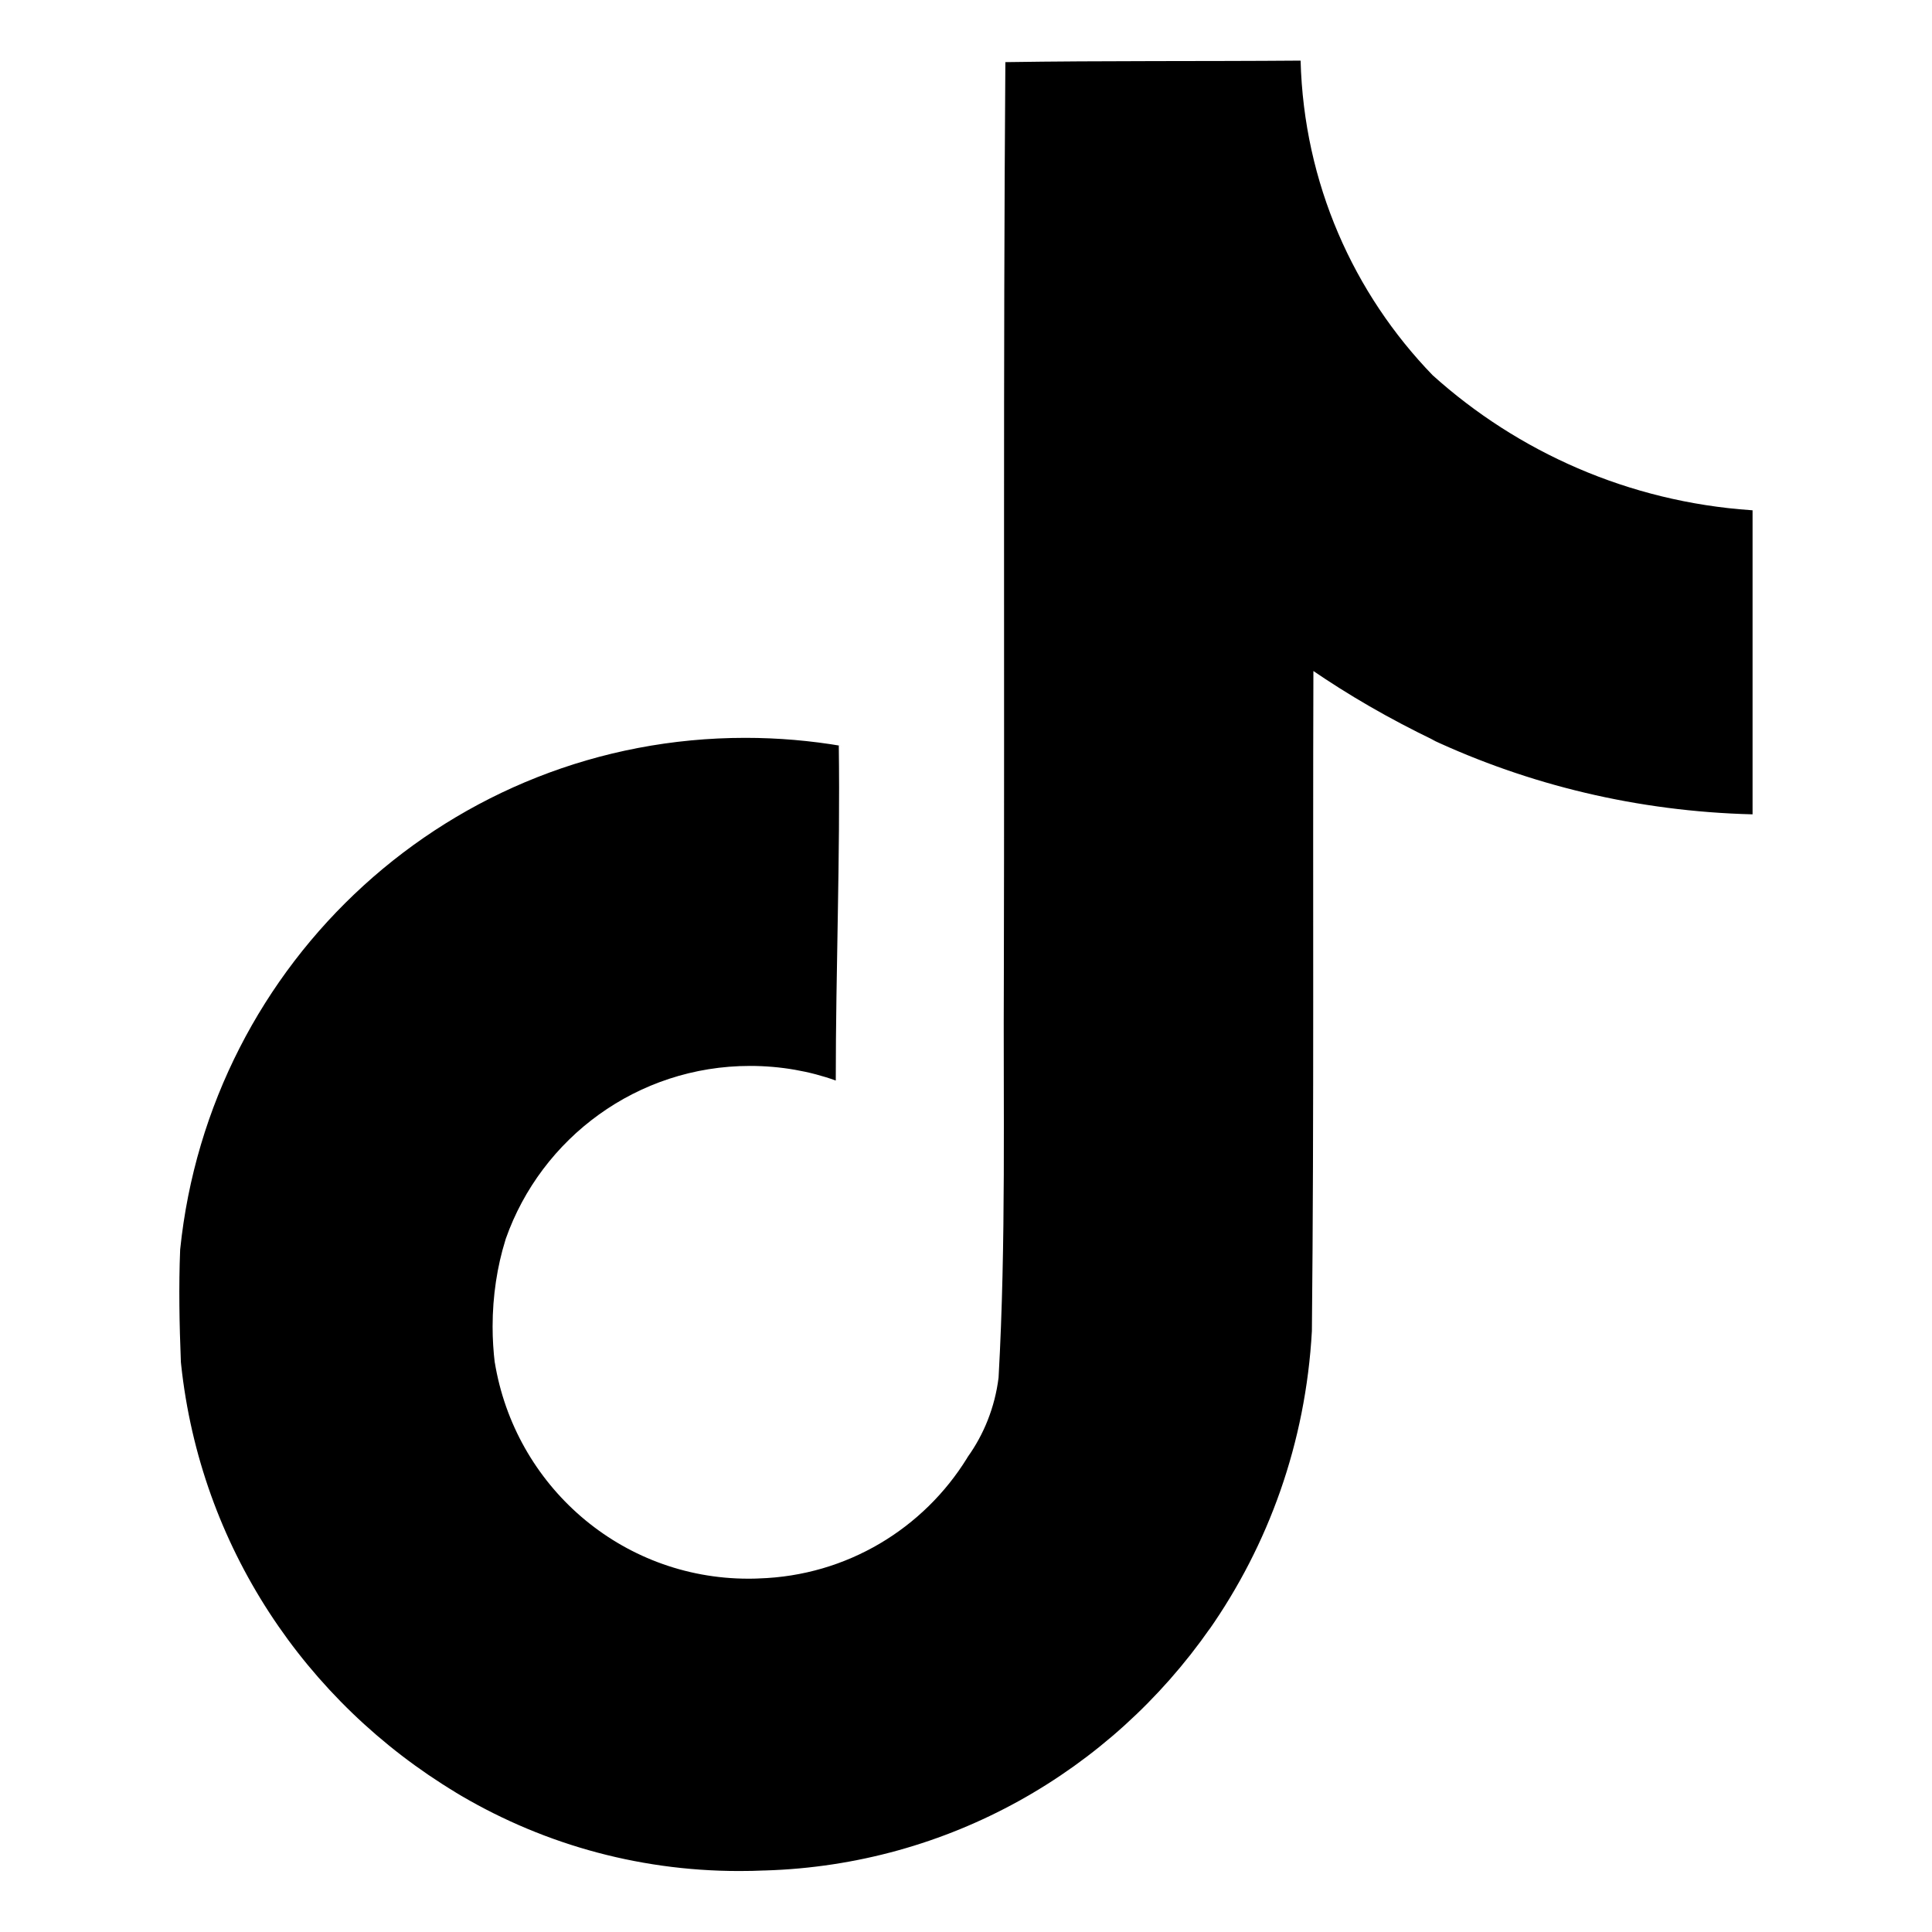
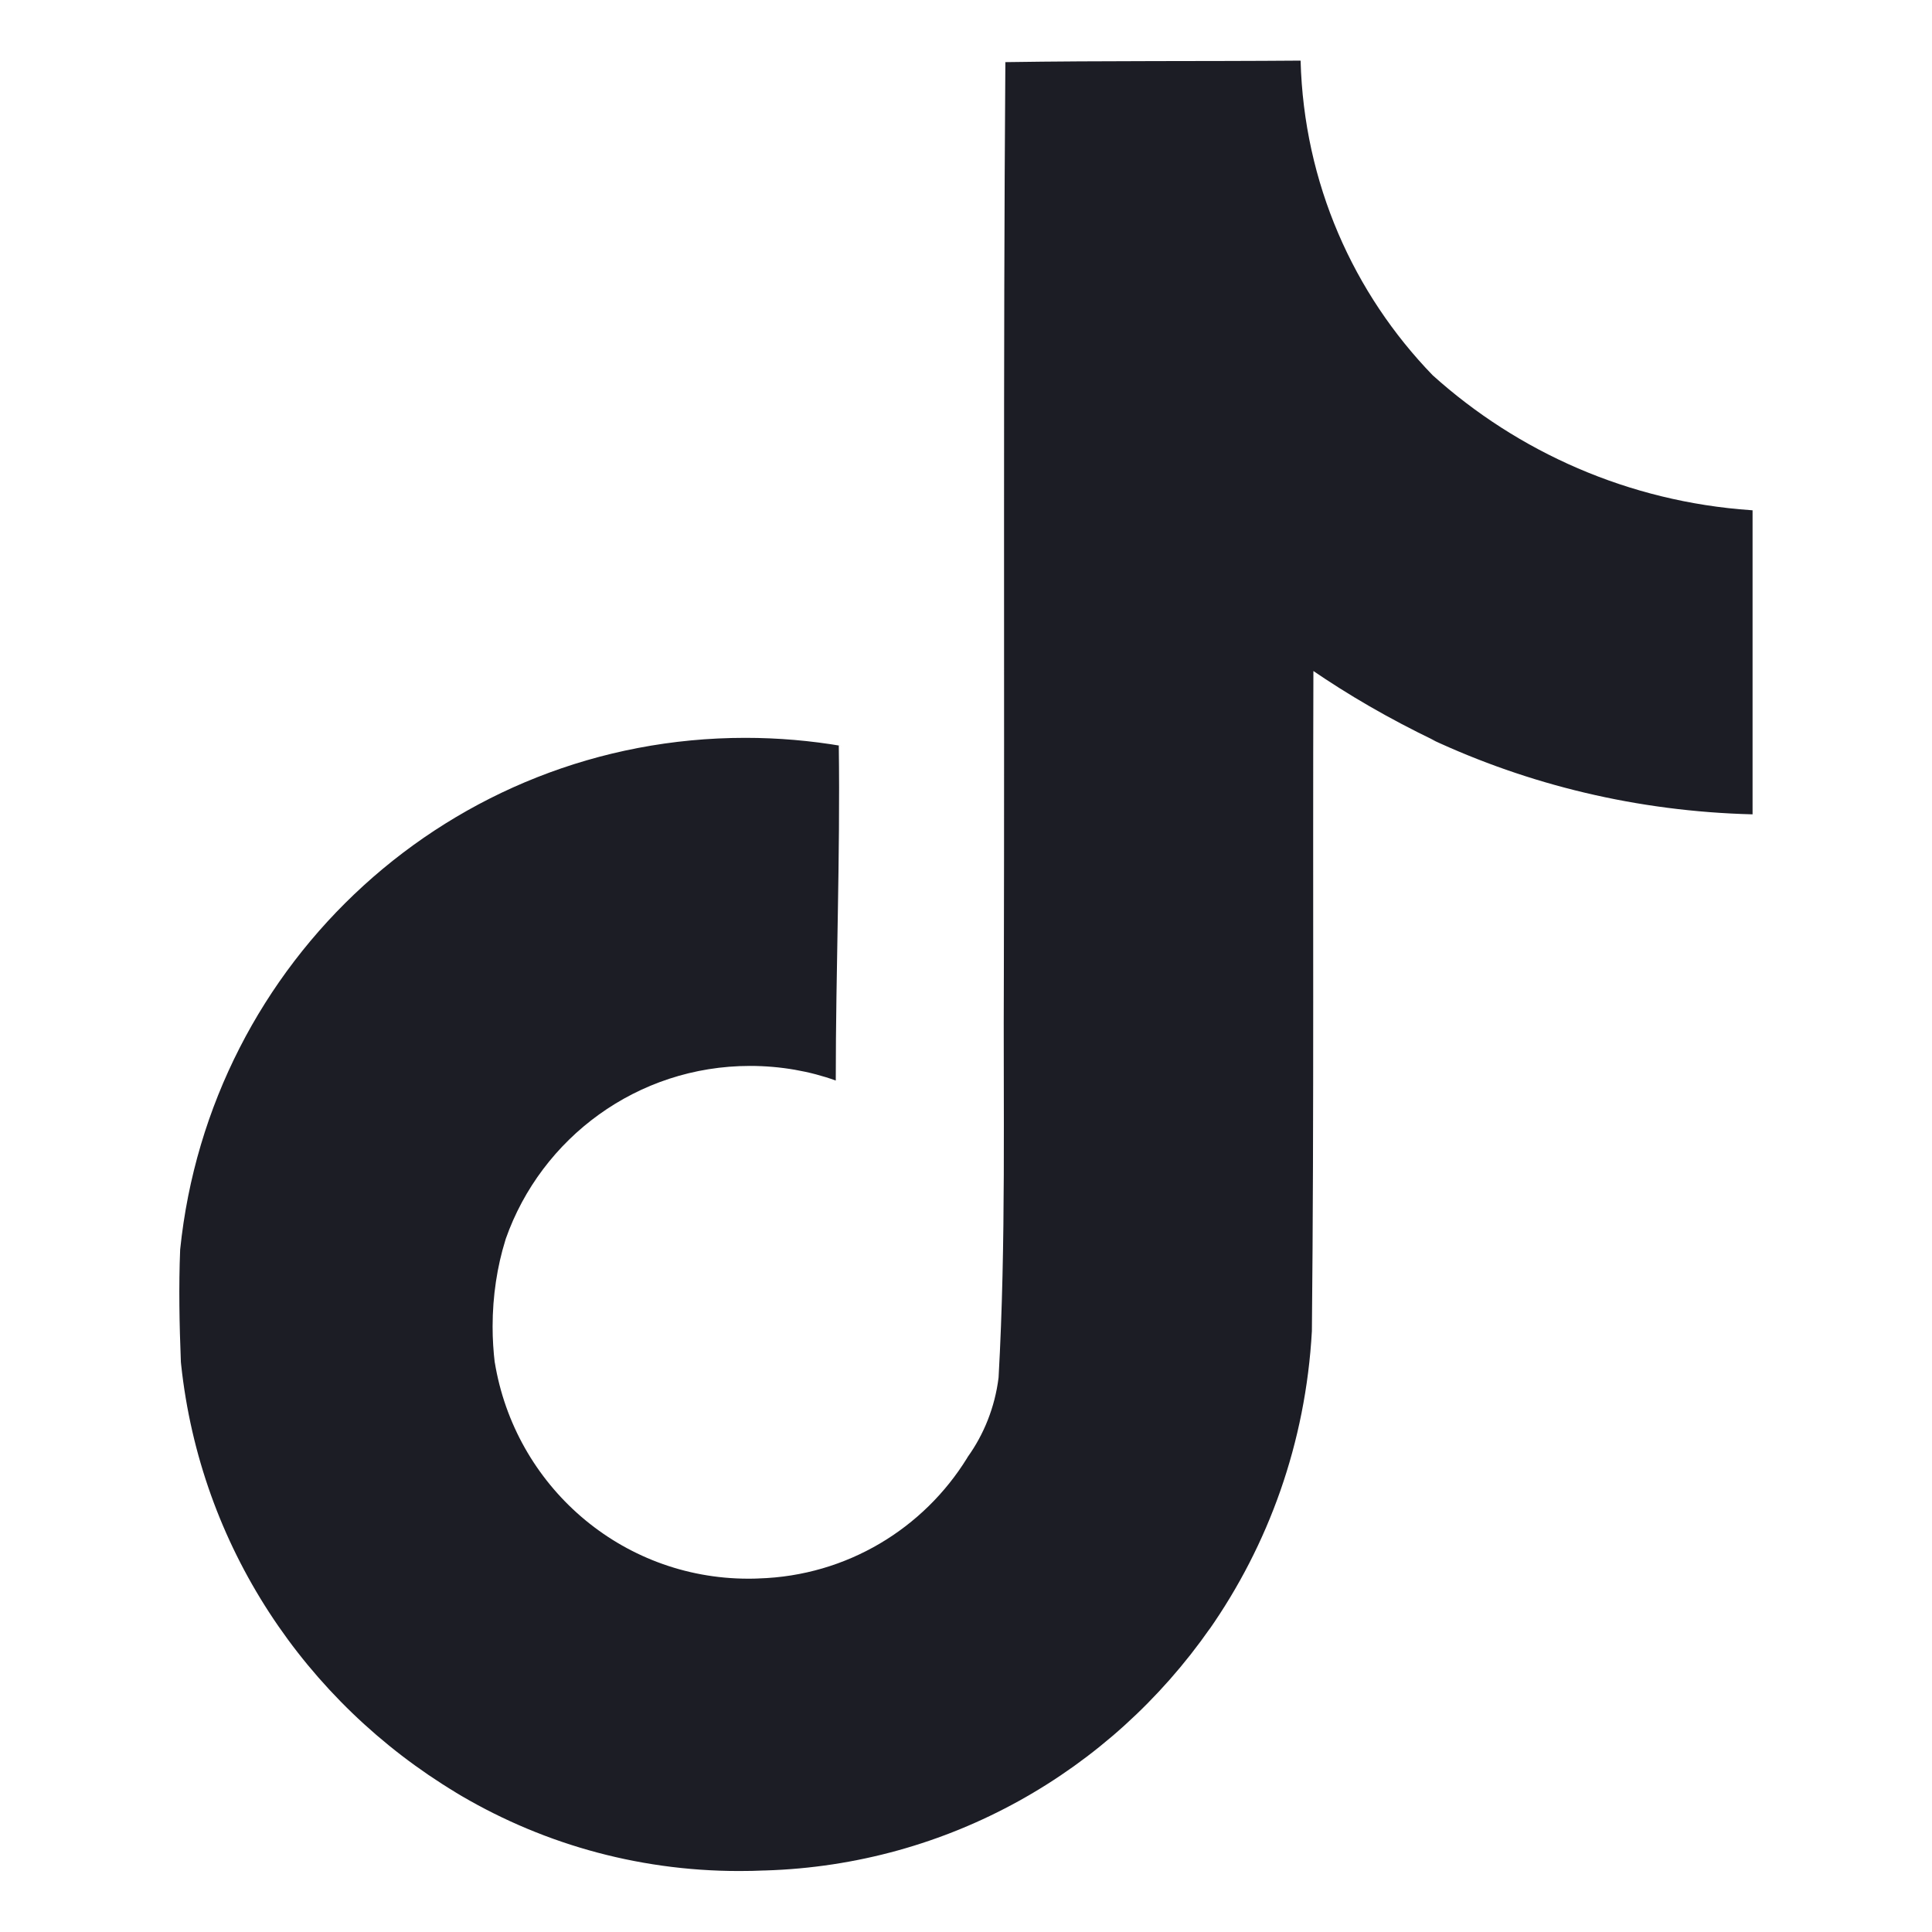
- <svg xmlns="http://www.w3.org/2000/svg" fill="#000000" width="800px" height="800px" viewBox="0 0 32 32" version="1.1">
+ <svg xmlns="http://www.w3.org/2000/svg" fill="#1C1D25" width="800px" height="800px" viewBox="0 0 32 32" version="1.1">
  <path d="M16.656 1.029c1.637-0.025 3.262-0.012 4.886-0.025 0.054 2.031 0.878 3.859 2.189 5.213l-0.002-0.002c1.411 1.271 3.247 2.095 5.271 2.235l0.028 0.002v5.036c-1.912-0.048-3.71-0.489-5.331-1.247l0.082 0.034c-0.784-0.377-1.447-0.764-2.077-1.196l0.052 0.034c-0.012 3.649 0.012 7.298-0.025 10.934-0.103 1.853-0.719 3.543-1.707 4.954l0.020-0.031c-1.652 2.366-4.328 3.919-7.371 4.011l-0.014 0c-0.123 0.006-0.268 0.009-0.414 0.009-1.73 0-3.347-0.482-4.725-1.319l0.040 0.023c-2.508-1.509-4.238-4.091-4.558-7.094l-0.004-0.041c-0.025-0.625-0.037-1.25-0.012-1.862 0.49-4.779 4.494-8.476 9.361-8.476 0.547 0 1.083 0.047 1.604 0.136l-0.056-0.008c0.025 1.849-0.050 3.699-0.050 5.548-0.423-0.153-0.911-0.242-1.42-0.242-1.868 0-3.457 1.194-4.045 2.861l-0.009 0.030c-0.133 0.427-0.21 0.918-0.21 1.426 0 0.206 0.013 0.41 0.037 0.61l-0.002-0.024c0.332 2.046 2.086 3.59 4.201 3.59 0.061 0 0.121-0.001 0.181-0.004l-0.009 0c1.463-0.044 2.733-0.831 3.451-1.994l0.010-0.018c0.267-0.372 0.45-0.822 0.511-1.311l0.001-0.014c0.125-2.237 0.075-4.461 0.087-6.698 0.012-5.036-0.012-10.060 0.025-15.083z" />
</svg>
